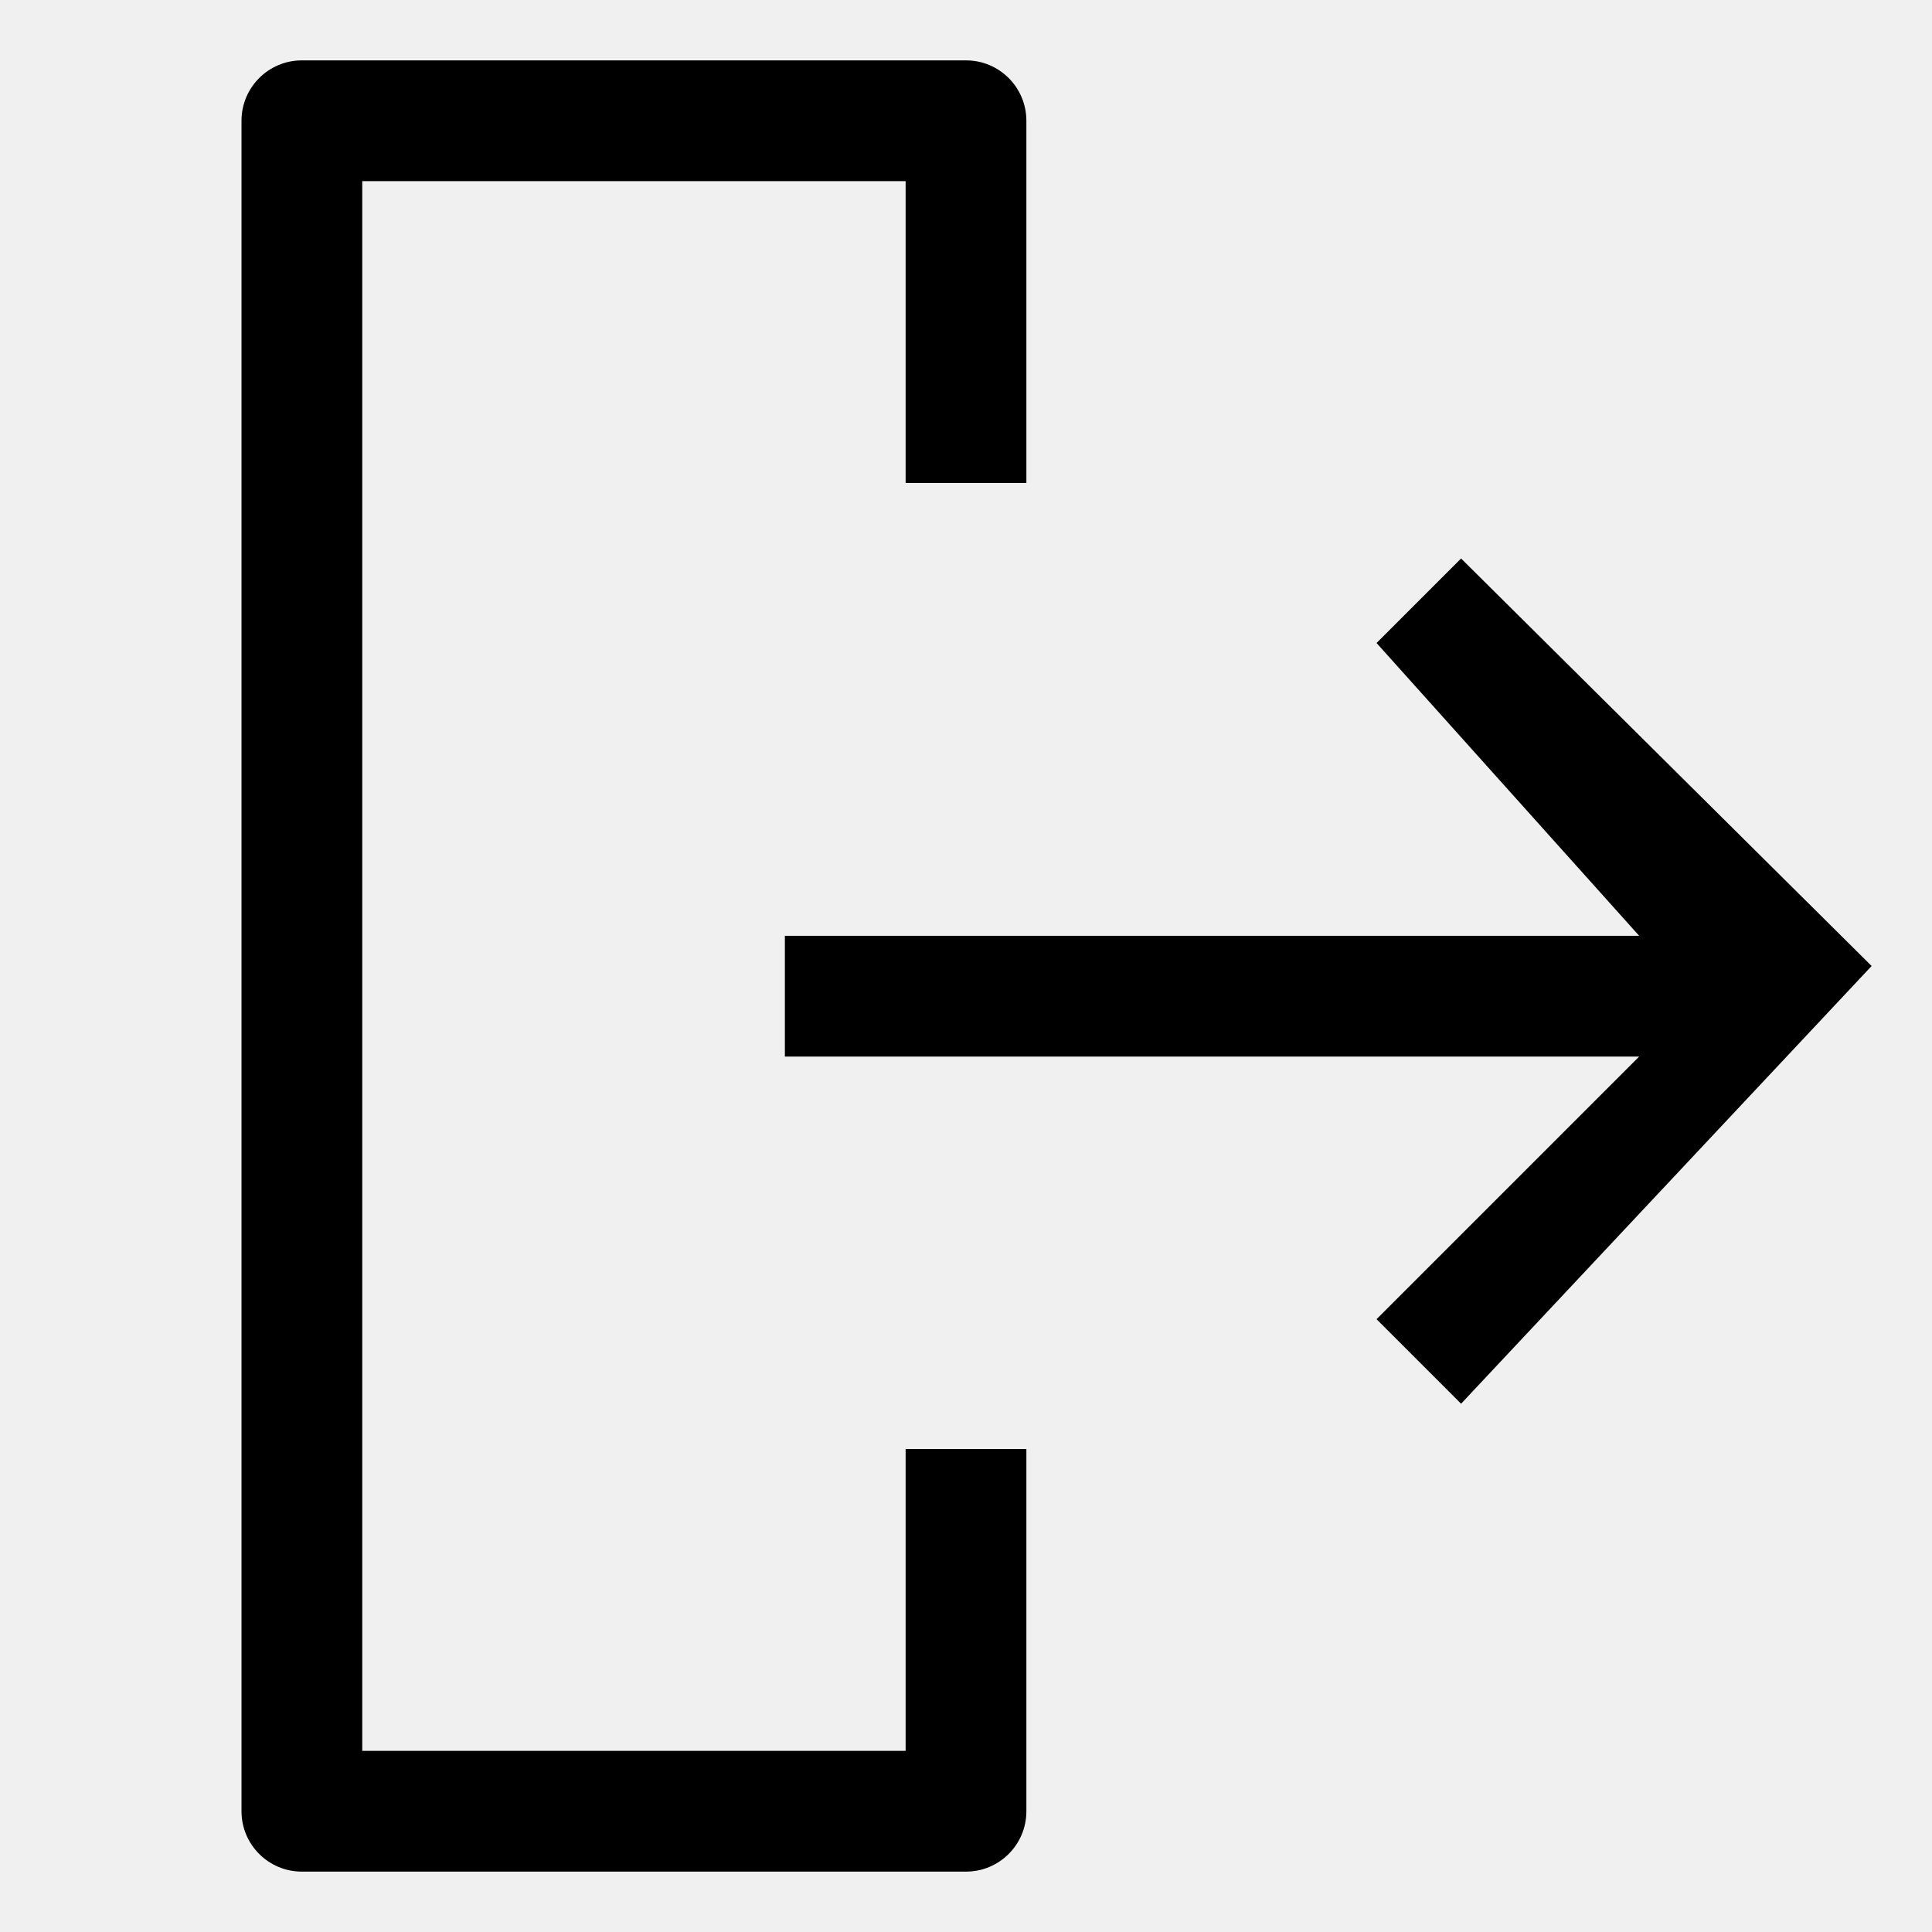
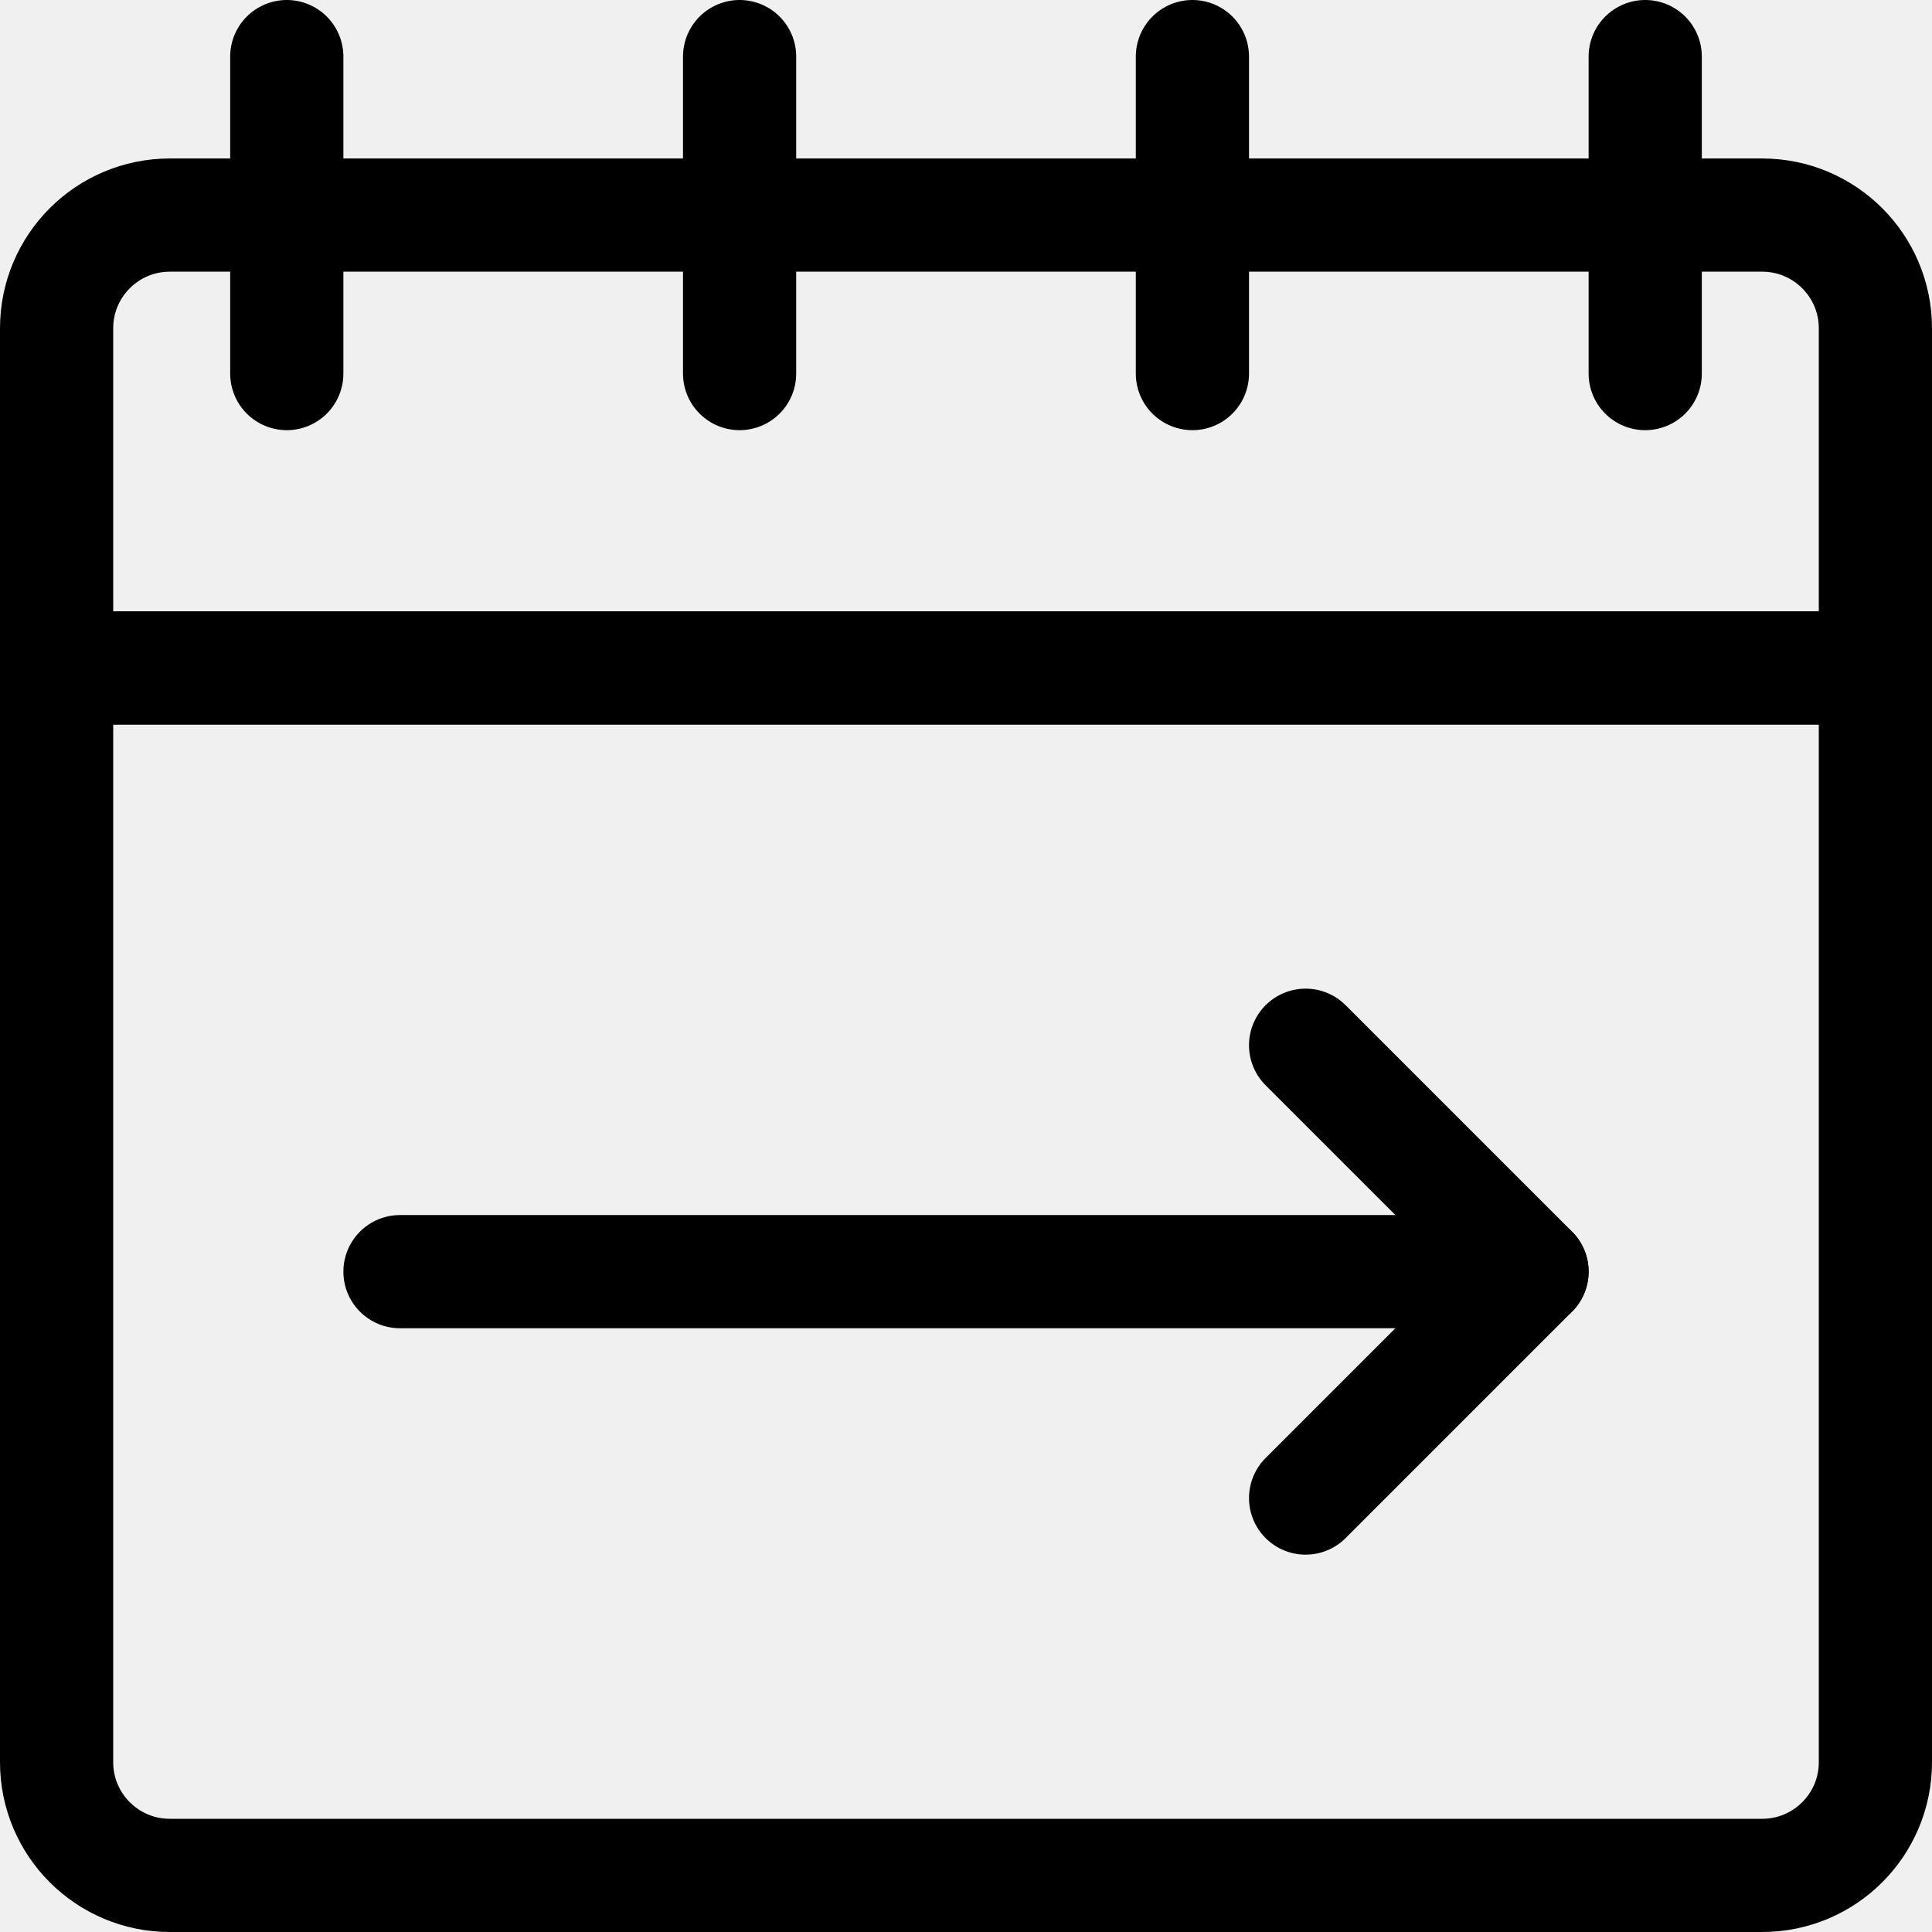
- <svg xmlns="http://www.w3.org/2000/svg" viewBox="0 0 64 64" width="512" height="512">
-   <path d="M32 2a2 2 0 0 1 2 2v12h-4V6H12v52h18v-10h4v12a2 2 0 0 1-2 2H10a2 2 0 0 1-2-2V4a2 2 0 0 1 2-2zm22.3 29H26v4h28.3l-8.7 8.7 2.8 2.8L62 32l-13.6-13.5-2.8 2.8z" />
+ <svg xmlns="http://www.w3.org/2000/svg" version="1.1" id="svg975" width="682.667" height="682.667" viewBox="0 0 682.667 682.667">
+   <defs id="defs979">
+     <clipPath clipPathUnits="userSpaceOnUse" id="clipPath989">
+       <path d="M 0,512 H 512 V 0 H 0 Z" id="path987" />
+     </clipPath>
+   </defs>
+   <mask id="custom">
+     <rect id="bg" x="0" y="0" width="100%" height="100%" fill="white" />
+     <g transform="matrix(1.333333,0,0,-1.333333,0,682.6667)" />
+   </mask>
+   <g mask="url(#custom)">
+     <g id="g981" transform="matrix(1.333333,0,0,-1.333333,0,682.6667)">
+       <g id="g983">
+         <g id="g985" clip-path="url(#clipPath989)">
+           <g id="g991" transform="translate(467,15)">
+             <path d="m 0,0 h -422 c -16.569,0 -30,13.431 -30,30 V 320 H 30 V 30 C 30,13.431 16.569,0 0,0 Z" style="fill:none;stroke:#000000;stroke-width:30;stroke-linecap:round;stroke-linejoin:round;stroke-miterlimit:10;stroke-dasharray:none;stroke-opacity:1" id="path993" />
+           </g>
+           <g id="g995" transform="translate(497,335)">
+             <path d="m 0,0 h -482 v 90 c 0,16.569 13.431,30 30,30 h 422 c 16.569,0 30,-13.431 30,-30 z" style="fill:none;stroke:#000000;stroke-width:30;stroke-linecap:round;stroke-linejoin:round;stroke-miterlimit:10;stroke-dasharray:none;stroke-opacity:1" id="path997" />
+           </g>
+           <g id="g999" transform="translate(196,413)">
+             <path d="M 0,0 V 84" style="fill:none;stroke:#000000;stroke-width:30;stroke-linecap:round;stroke-linejoin:round;stroke-miterlimit:10;stroke-dasharray:none;stroke-opacity:1" id="path1001" />
+           </g>
+           <g id="g1003" transform="translate(436,413)">
+             <path d="M 0,0 V 84" style="fill:none;stroke:#000000;stroke-width:30;stroke-linecap:round;stroke-linejoin:round;stroke-miterlimit:10;stroke-dasharray:none;stroke-opacity:1" id="path1005" />
+           </g>
+           <g id="g1007" transform="translate(316,413)">
+             <path d="M 0,0 V 84" style="fill:none;stroke:#000000;stroke-width:30;stroke-linecap:round;stroke-linejoin:round;stroke-miterlimit:10;stroke-dasharray:none;stroke-opacity:1" id="path1009" />
+           </g>
+           <g id="g1011" transform="translate(346,115)">
+             <path d="M 0,0 60,60 0,120" style="fill:none;stroke:#000000;stroke-width:30;stroke-linecap:round;stroke-linejoin:round;stroke-miterlimit:10;stroke-dasharray:none;stroke-opacity:1" id="path1013" />
+           </g>
+           <g id="g1015" transform="translate(106,175)">
+             <path d="M 0,0 H 300" style="fill:none;stroke:#000000;stroke-width:30;stroke-linecap:round;stroke-linejoin:round;stroke-miterlimit:10;stroke-dasharray:none;stroke-opacity:1" id="path1017" />
+           </g>
+           <g id="g1019" transform="translate(76,413)">
+             <path d="M 0,0 V 84" style="fill:none;stroke:#000000;stroke-width:30;stroke-linecap:round;stroke-linejoin:round;stroke-miterlimit:10;stroke-dasharray:none;stroke-opacity:1" id="path1021" />
+           </g>
+         </g>
+       </g>
+     </g>
+   </g>
</svg>
